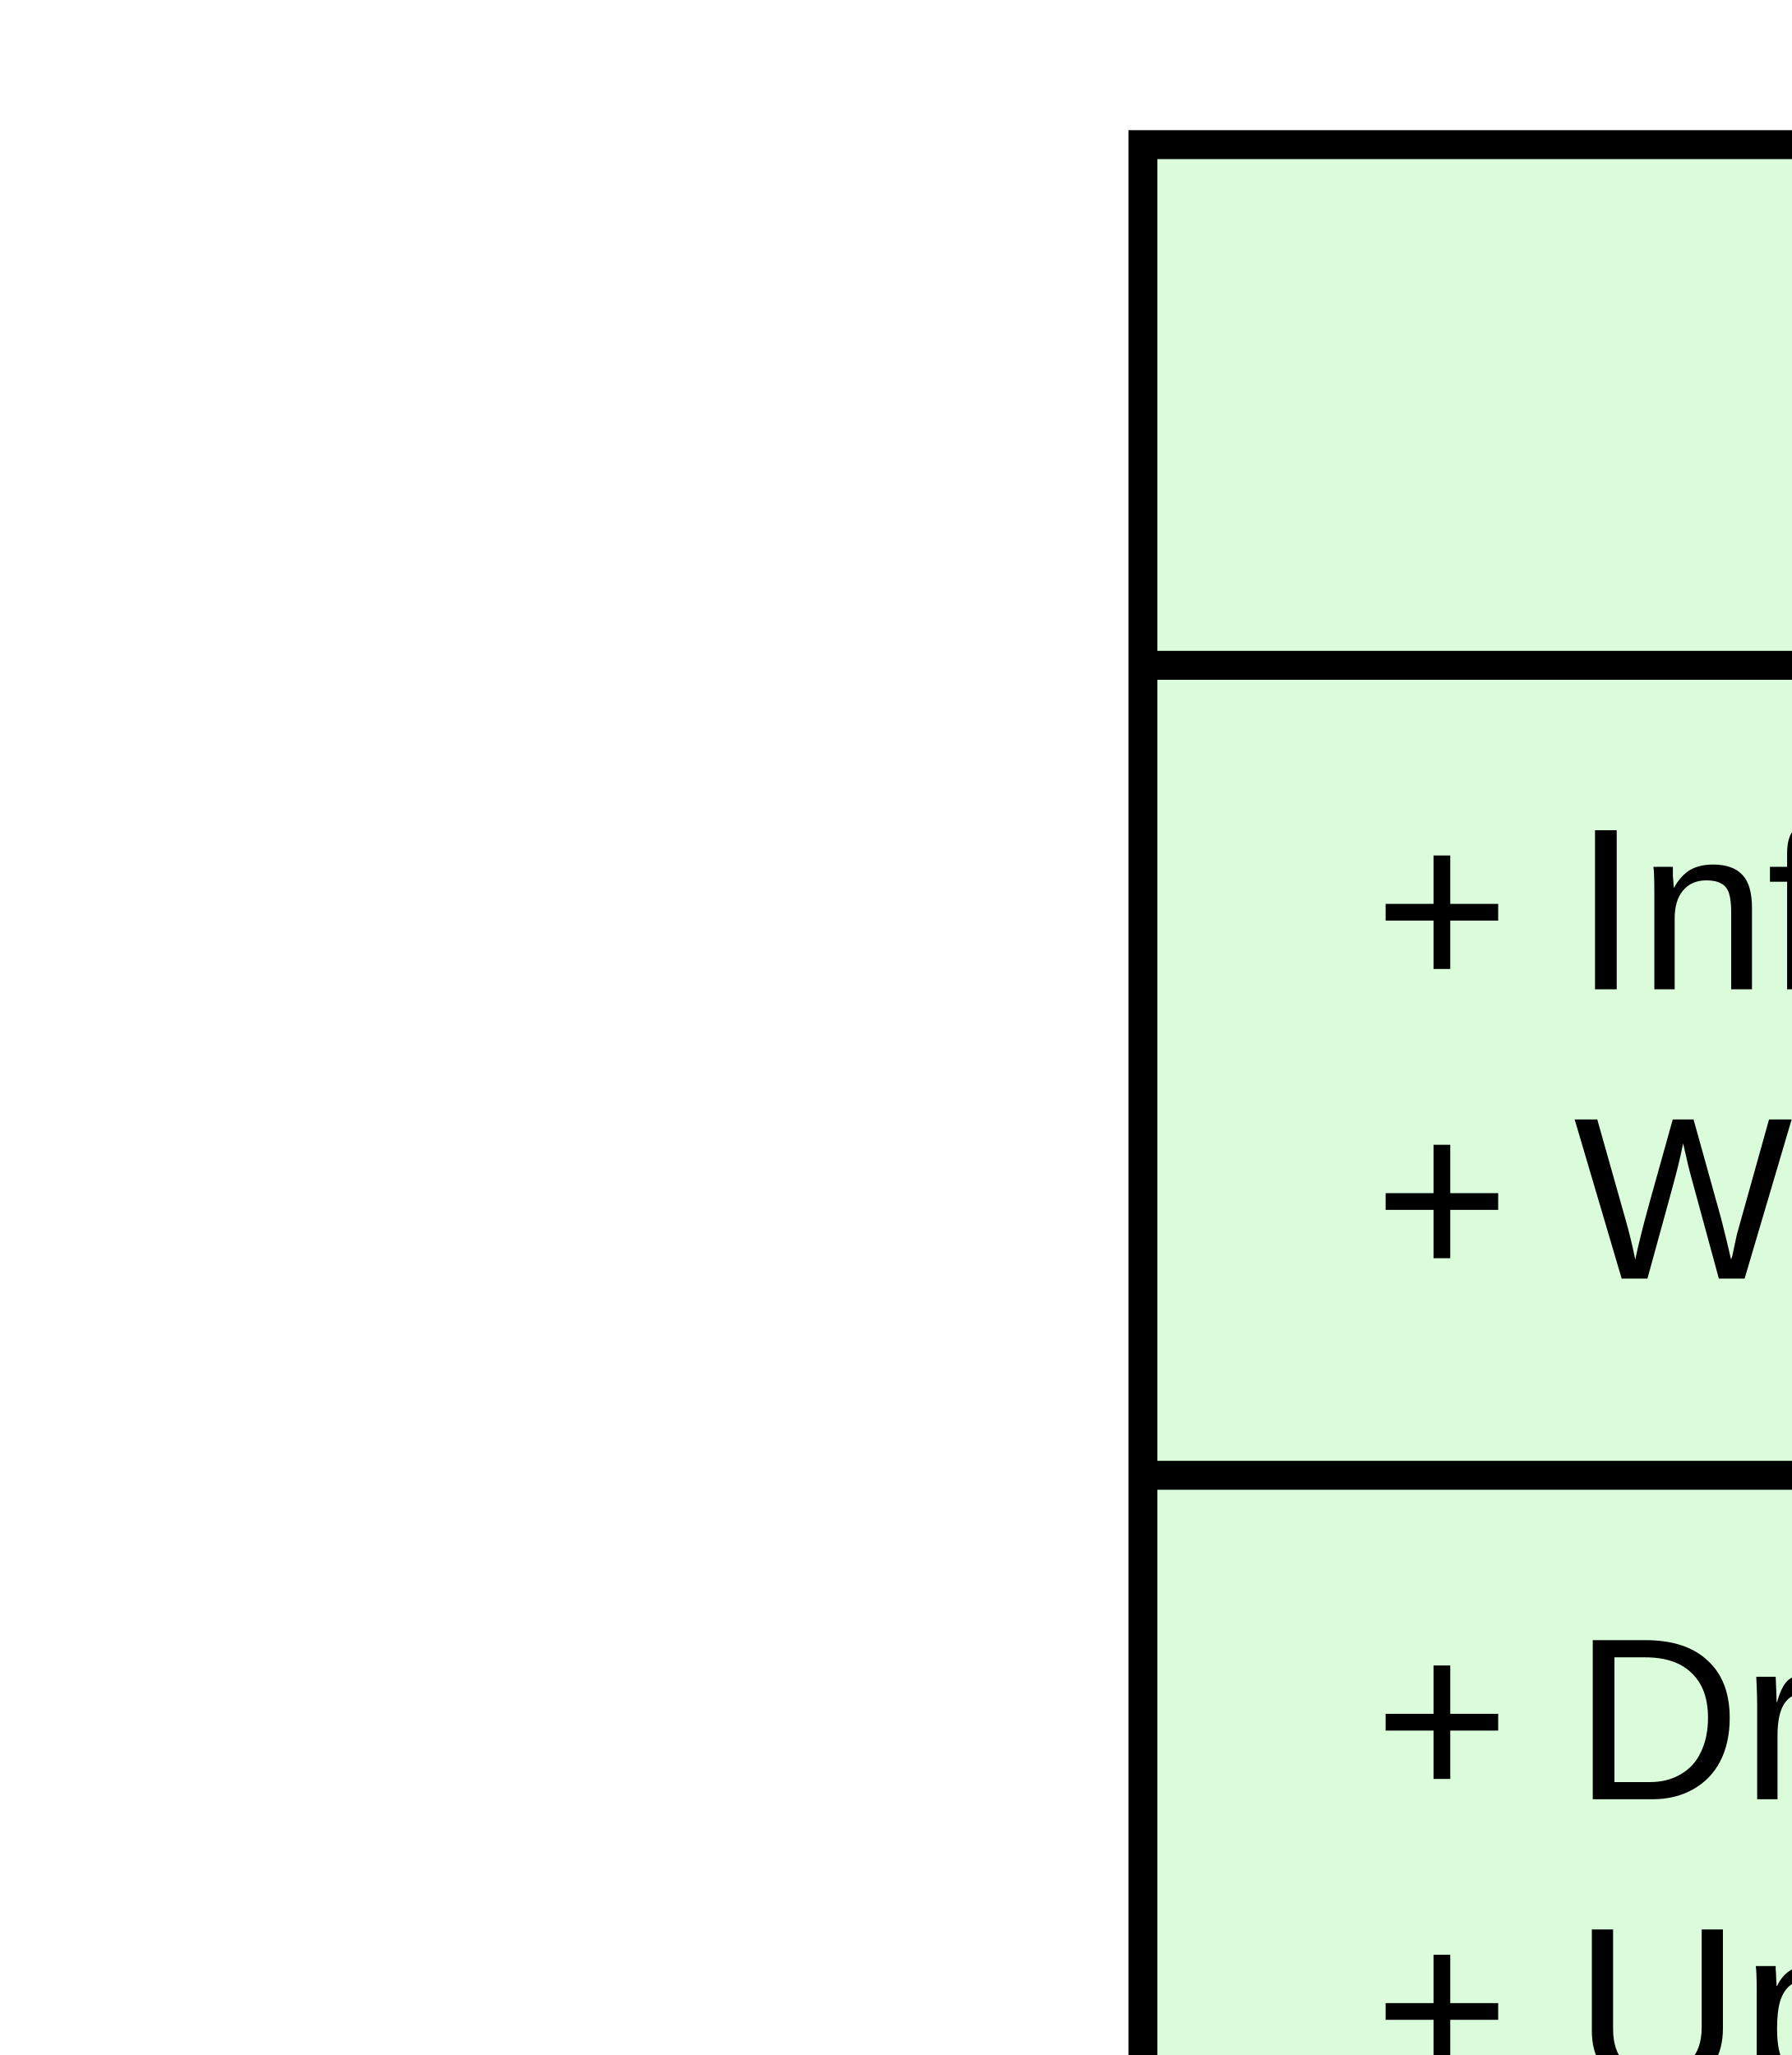
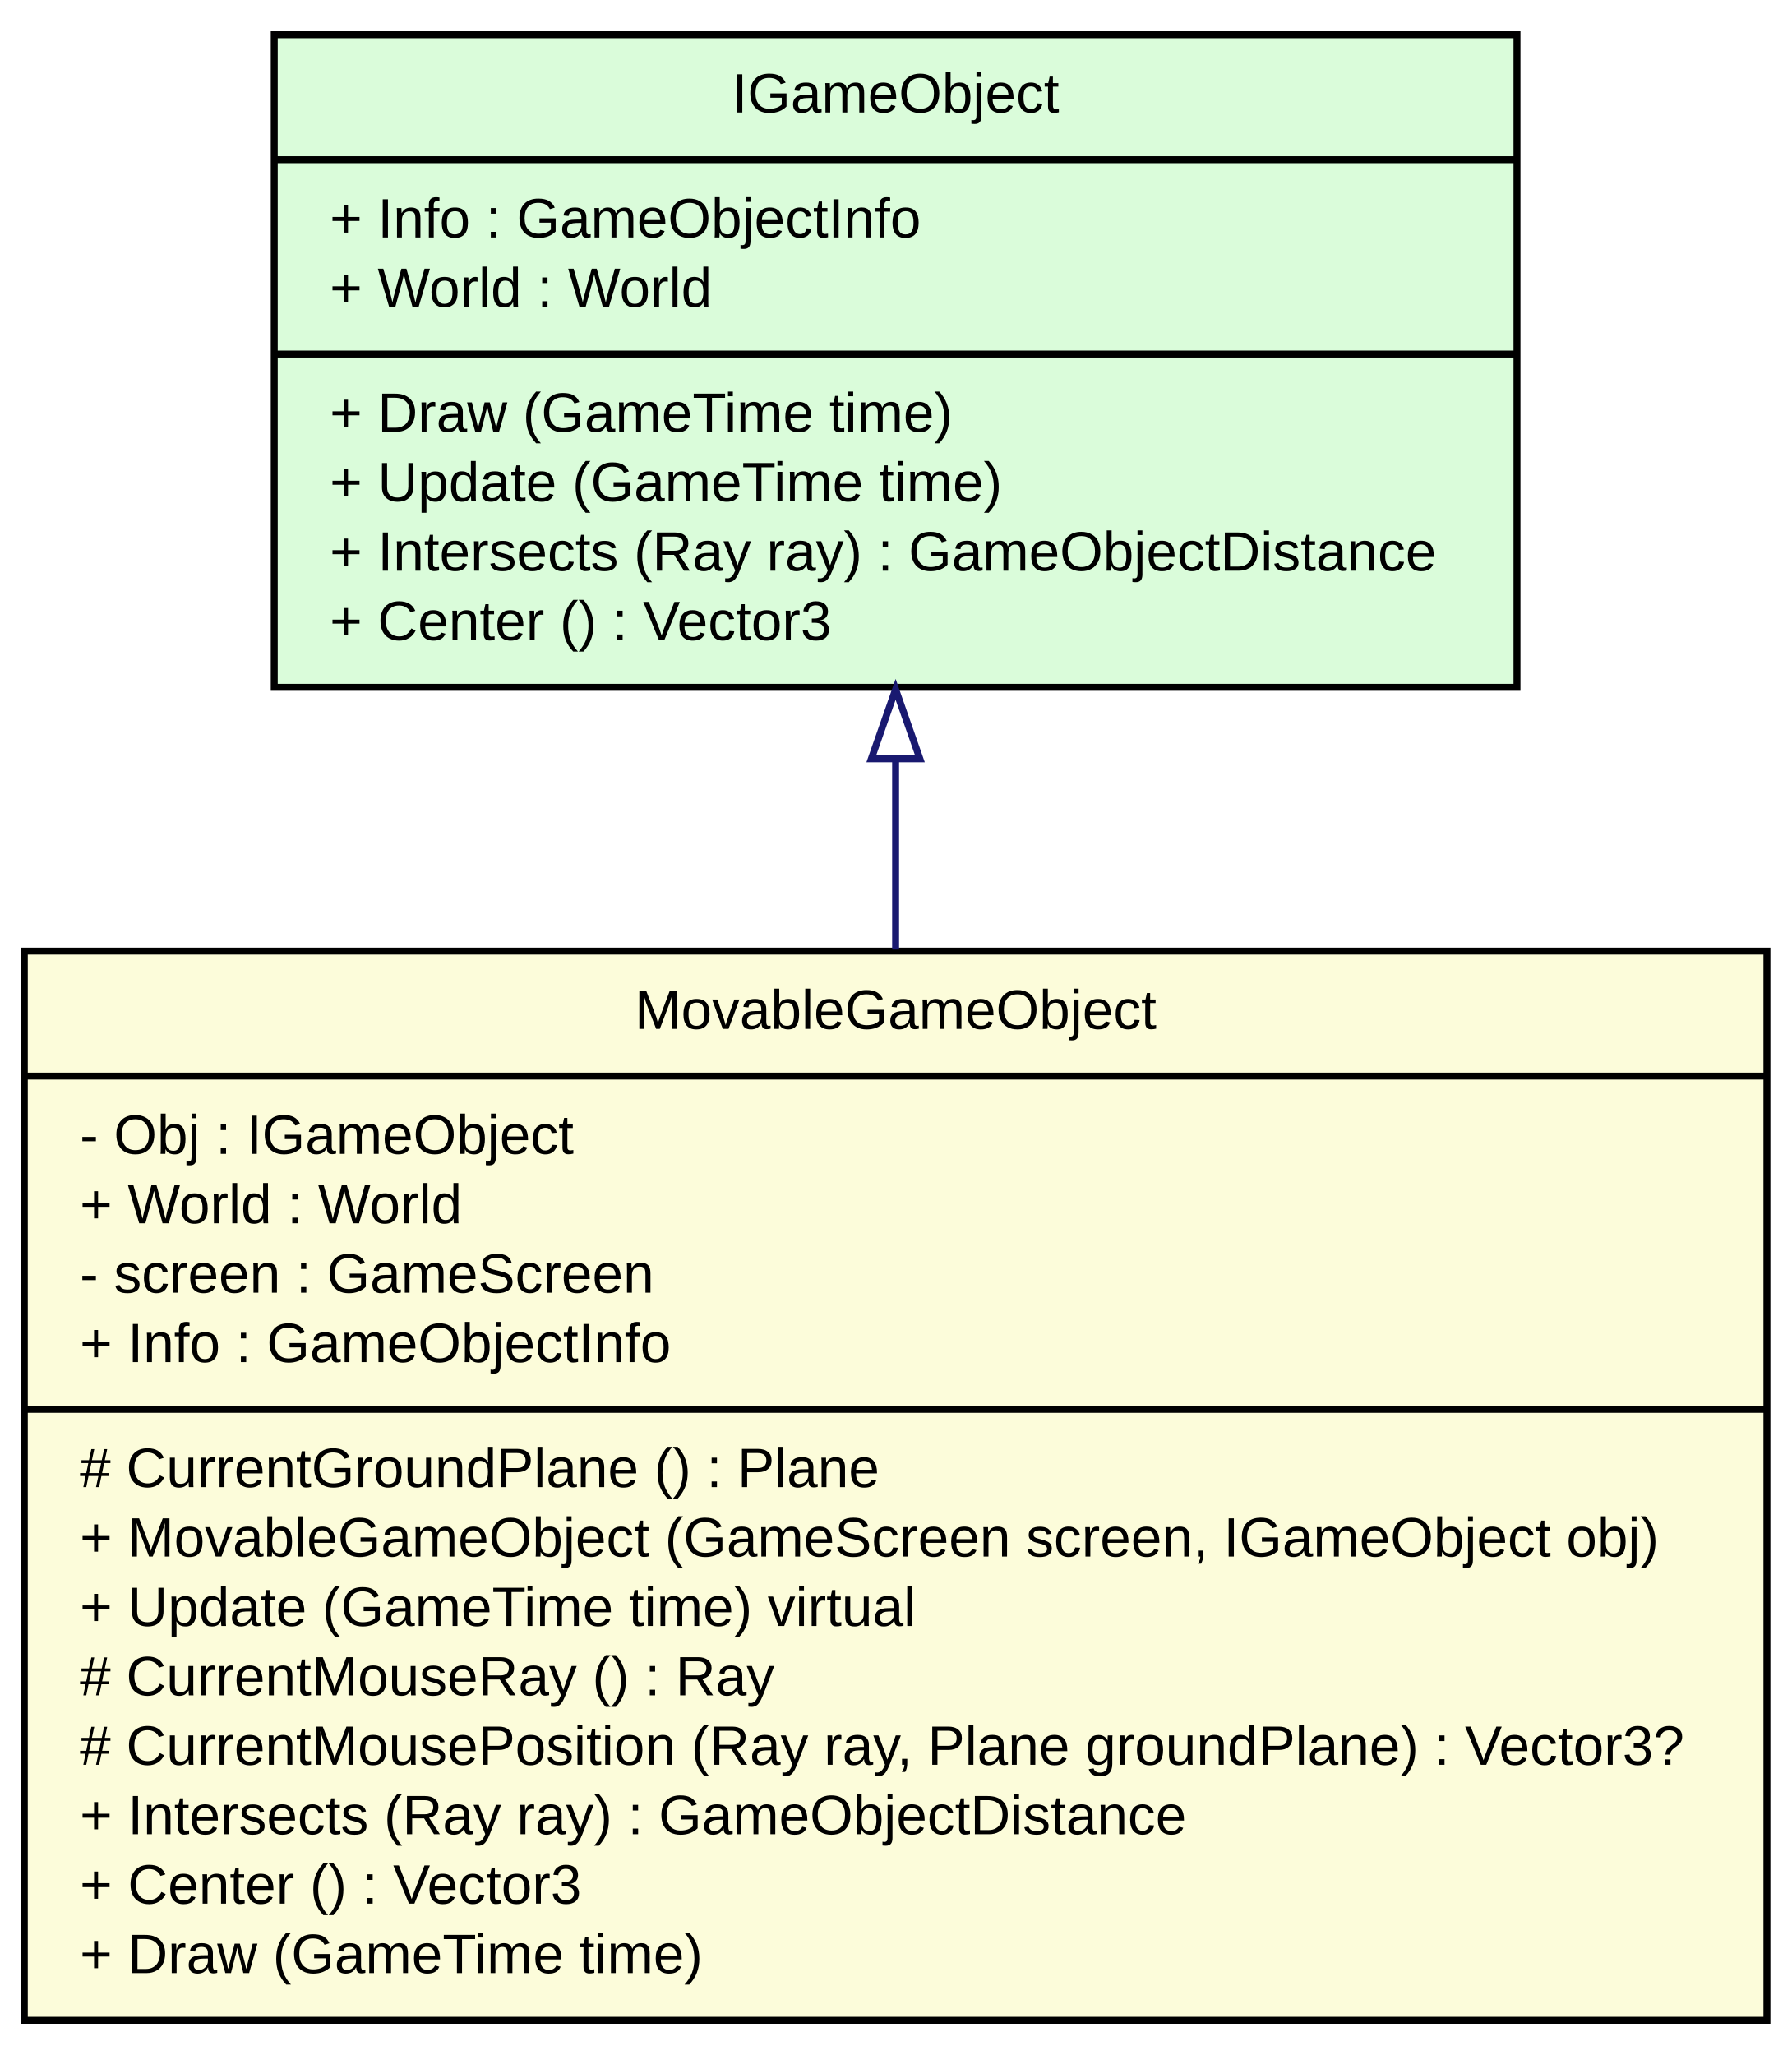
- <svg xmlns="http://www.w3.org/2000/svg" width="1075pt" height="1233pt" viewBox="0.00 0.00 258.00 296.00">
-   <g id="graph1" class="graph" transform="scale(4.16667 4.16667) rotate(0) translate(4 292)">
+ <svg xmlns="http://www.w3.org/2000/svg" width="258pt" height="296pt" viewBox="0.00 0.00 258.00 296.00">
+   <g id="graph1" class="graph" transform="scale(1 1) rotate(0) translate(4 292)">
    <polygon fill="white" stroke="white" points="-4,5 -4,-292 255,-292 255,5 -4,5" />
    <g id="node1" class="node">
      <polygon fill="#fcfcda" stroke="black" points="-0.5,-1 -0.5,-155 250.5,-155 250.5,-1 -0.5,-1" />
      <text text-anchor="middle" x="125" y="-143.8" font-family="Arial" font-size="8.00">MovableGameObject</text>
      <polyline fill="none" stroke="black" points="-0.5,-137 250.5,-137 " />
      <text text-anchor="start" x="7.5" y="-125.8" font-family="Arial" font-size="8.00">- Obj : IGameObject</text>
      <text text-anchor="start" x="7.5" y="-115.8" font-family="Arial" font-size="8.00">+ World : World</text>
      <text text-anchor="start" x="7.5" y="-105.8" font-family="Arial" font-size="8.00">- screen : GameScreen</text>
      <text text-anchor="start" x="7.5" y="-95.8" font-family="Arial" font-size="8.00">+ Info : GameObjectInfo</text>
      <polyline fill="none" stroke="black" points="-0.5,-89 250.5,-89 " />
      <text text-anchor="start" x="7.5" y="-77.8" font-family="Arial" font-size="8.00"># CurrentGroundPlane () : Plane</text>
      <text text-anchor="start" x="7.5" y="-67.8" font-family="Arial" font-size="8.00">+ MovableGameObject (GameScreen screen, IGameObject obj)</text>
      <text text-anchor="start" x="7.5" y="-57.8" font-family="Arial" font-size="8.00">+ Update (GameTime time) virtual</text>
      <text text-anchor="start" x="7.5" y="-47.8" font-family="Arial" font-size="8.00"># CurrentMouseRay () : Ray</text>
      <text text-anchor="start" x="7.5" y="-37.8" font-family="Arial" font-size="8.00"># CurrentMousePosition (Ray ray, Plane groundPlane) : Vector3?</text>
      <text text-anchor="start" x="7.5" y="-27.8" font-family="Arial" font-size="8.00">+ Intersects (Ray ray) : GameObjectDistance</text>
      <text text-anchor="start" x="7.5" y="-17.8" font-family="Arial" font-size="8.00">+ Center () : Vector3</text>
      <text text-anchor="start" x="7.5" y="-7.8" font-family="Arial" font-size="8.00">+ Draw (GameTime time)</text>
    </g>
    <g id="node2" class="node">
      <polygon fill="#dafcda" stroke="black" points="35.5,-193 35.5,-287 214.5,-287 214.5,-193 35.5,-193" />
      <text text-anchor="middle" x="125" y="-275.8" font-family="Arial" font-size="8.00">IGameObject</text>
      <polyline fill="none" stroke="black" points="35.5,-269 214.5,-269 " />
      <text text-anchor="start" x="43.5" y="-257.8" font-family="Arial" font-size="8.00">+ Info : GameObjectInfo</text>
      <text text-anchor="start" x="43.5" y="-247.8" font-family="Arial" font-size="8.00">+ World : World</text>
      <polyline fill="none" stroke="black" points="35.5,-241 214.5,-241 " />
      <text text-anchor="start" x="43.5" y="-229.8" font-family="Arial" font-size="8.00">+ Draw (GameTime time)</text>
      <text text-anchor="start" x="43.5" y="-219.8" font-family="Arial" font-size="8.00">+ Update (GameTime time)</text>
      <text text-anchor="start" x="43.5" y="-209.8" font-family="Arial" font-size="8.00">+ Intersects (Ray ray) : GameObjectDistance</text>
      <text text-anchor="start" x="43.5" y="-199.8" font-family="Arial" font-size="8.00">+ Center () : Vector3</text>
    </g>
    <g id="edge2" class="edge">
      <path fill="none" stroke="midnightblue" d="M125,-182.533C125,-173.681 125,-164.419 125,-155.221" />
      <polygon fill="none" stroke="midnightblue" points="121.5,-182.707 125,-192.707 128.5,-182.707 121.5,-182.707" />
    </g>
  </g>
</svg>
